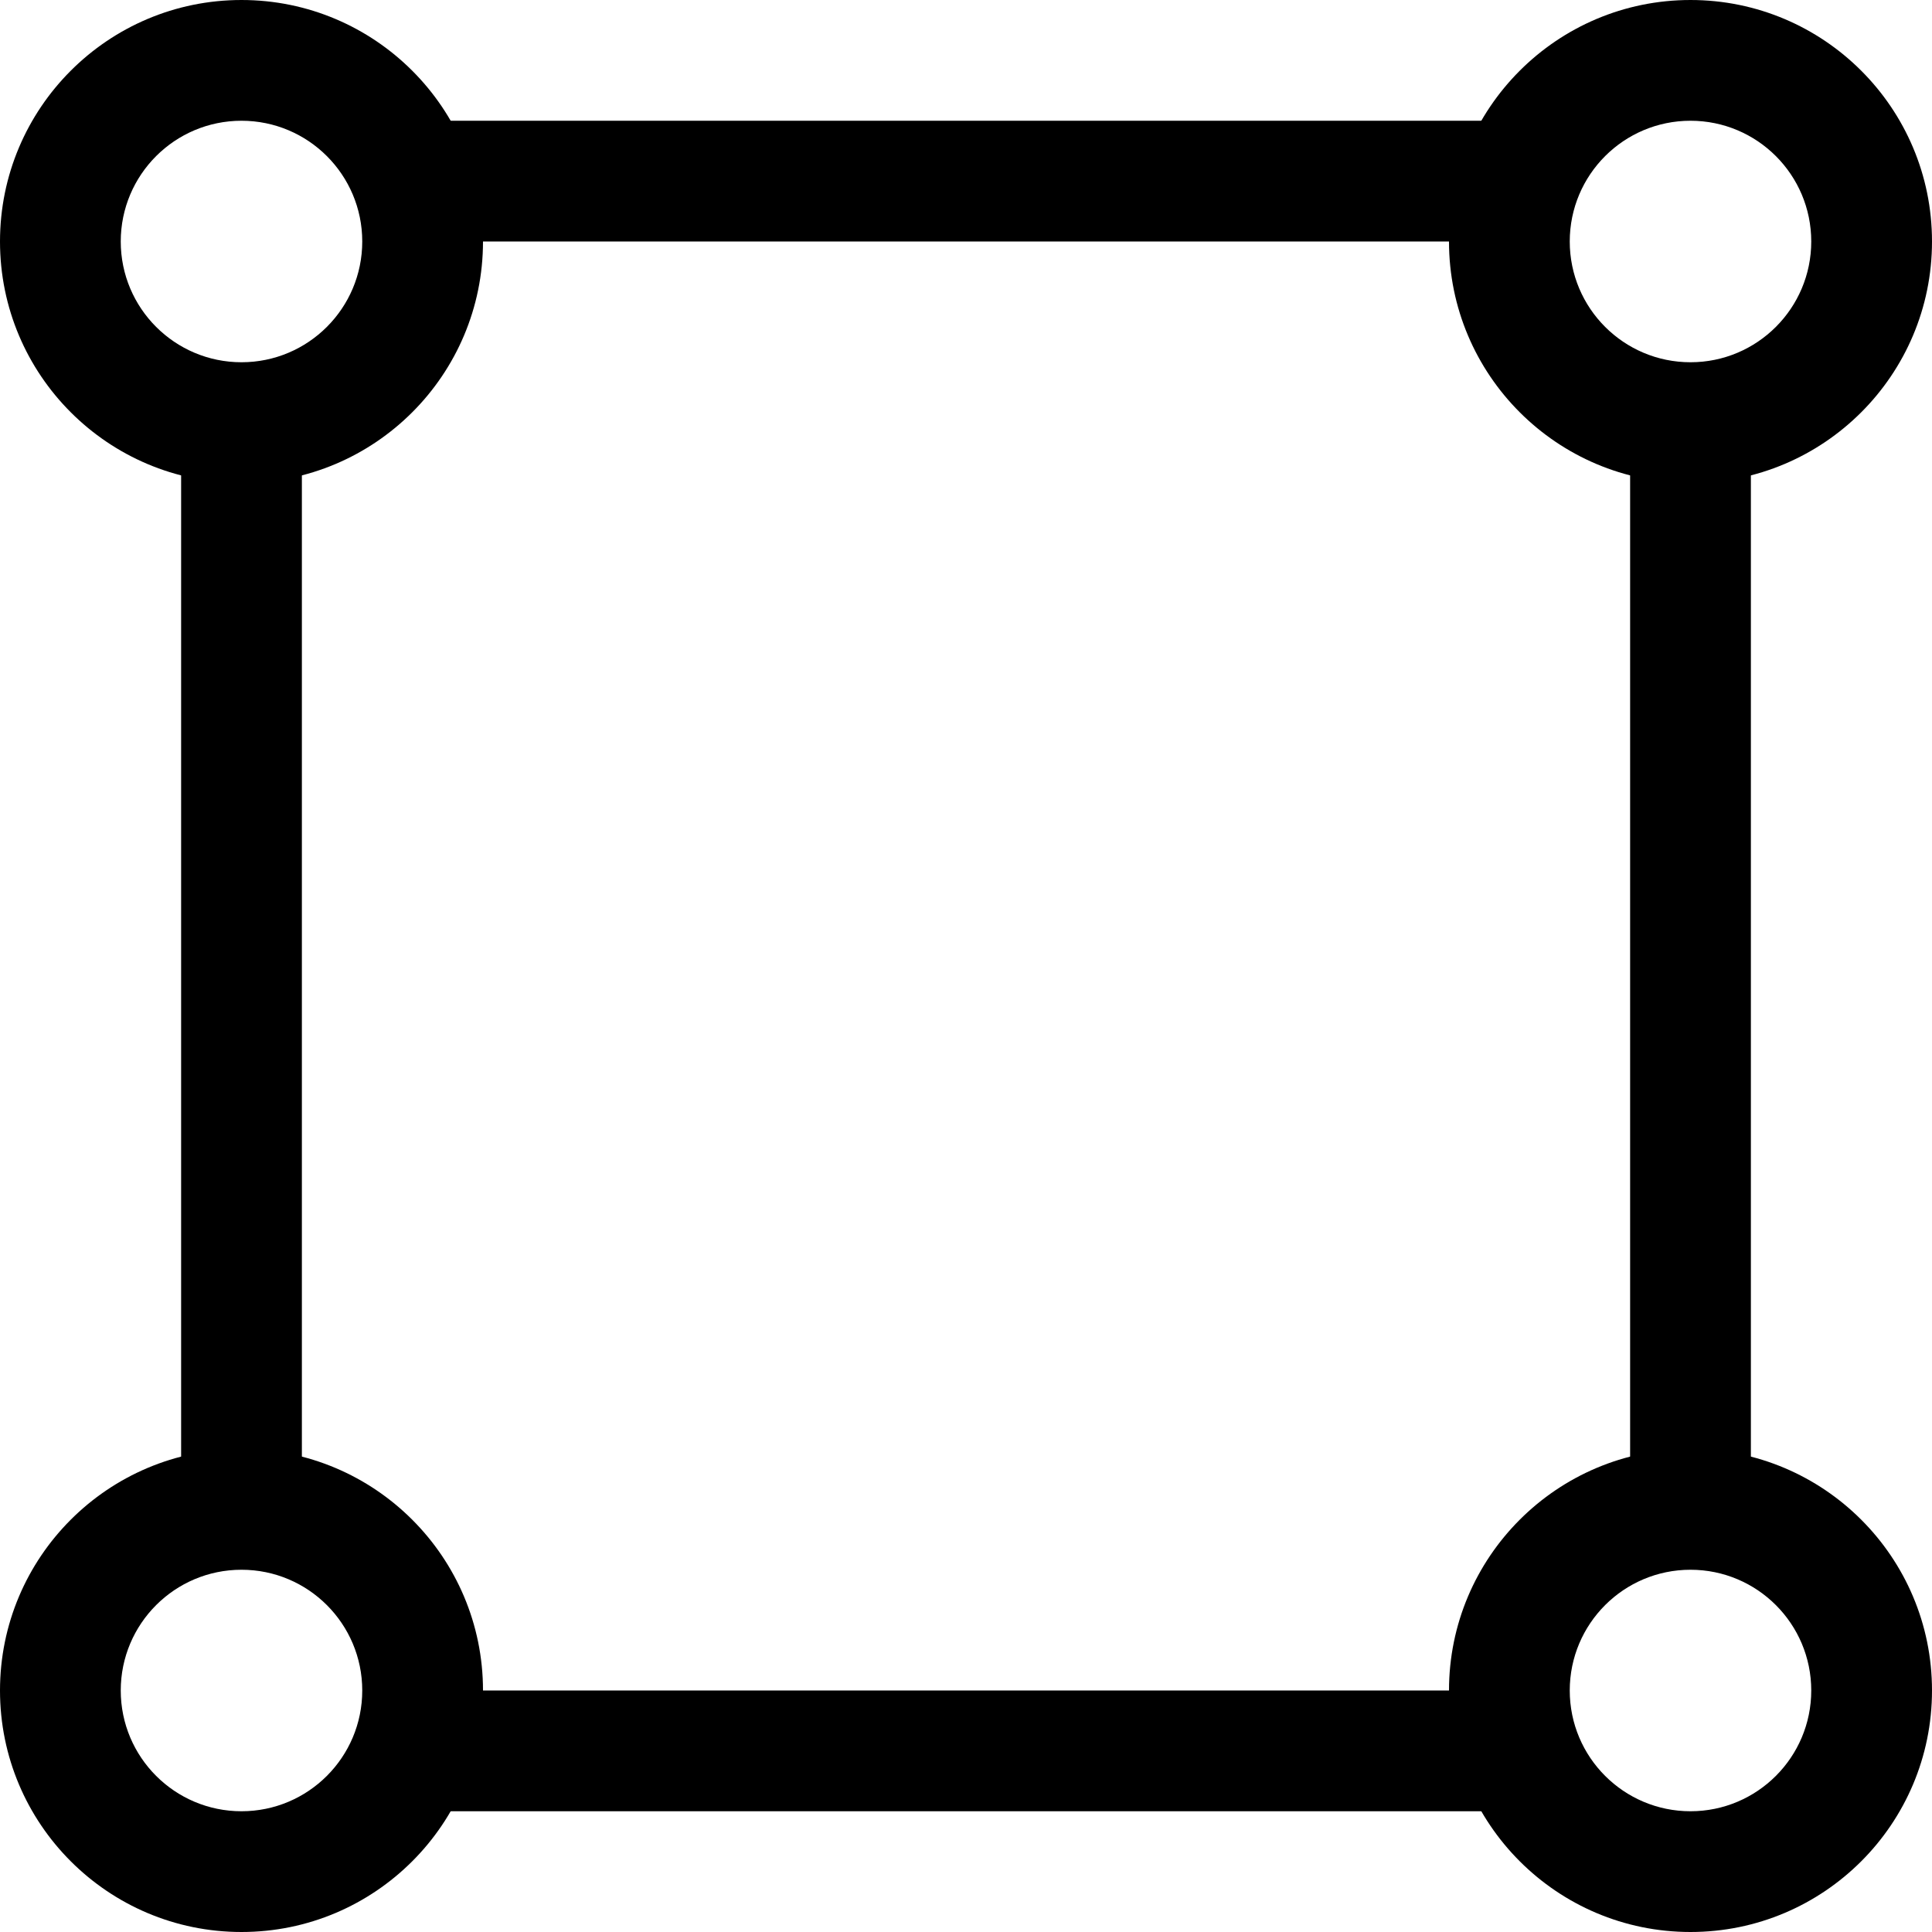
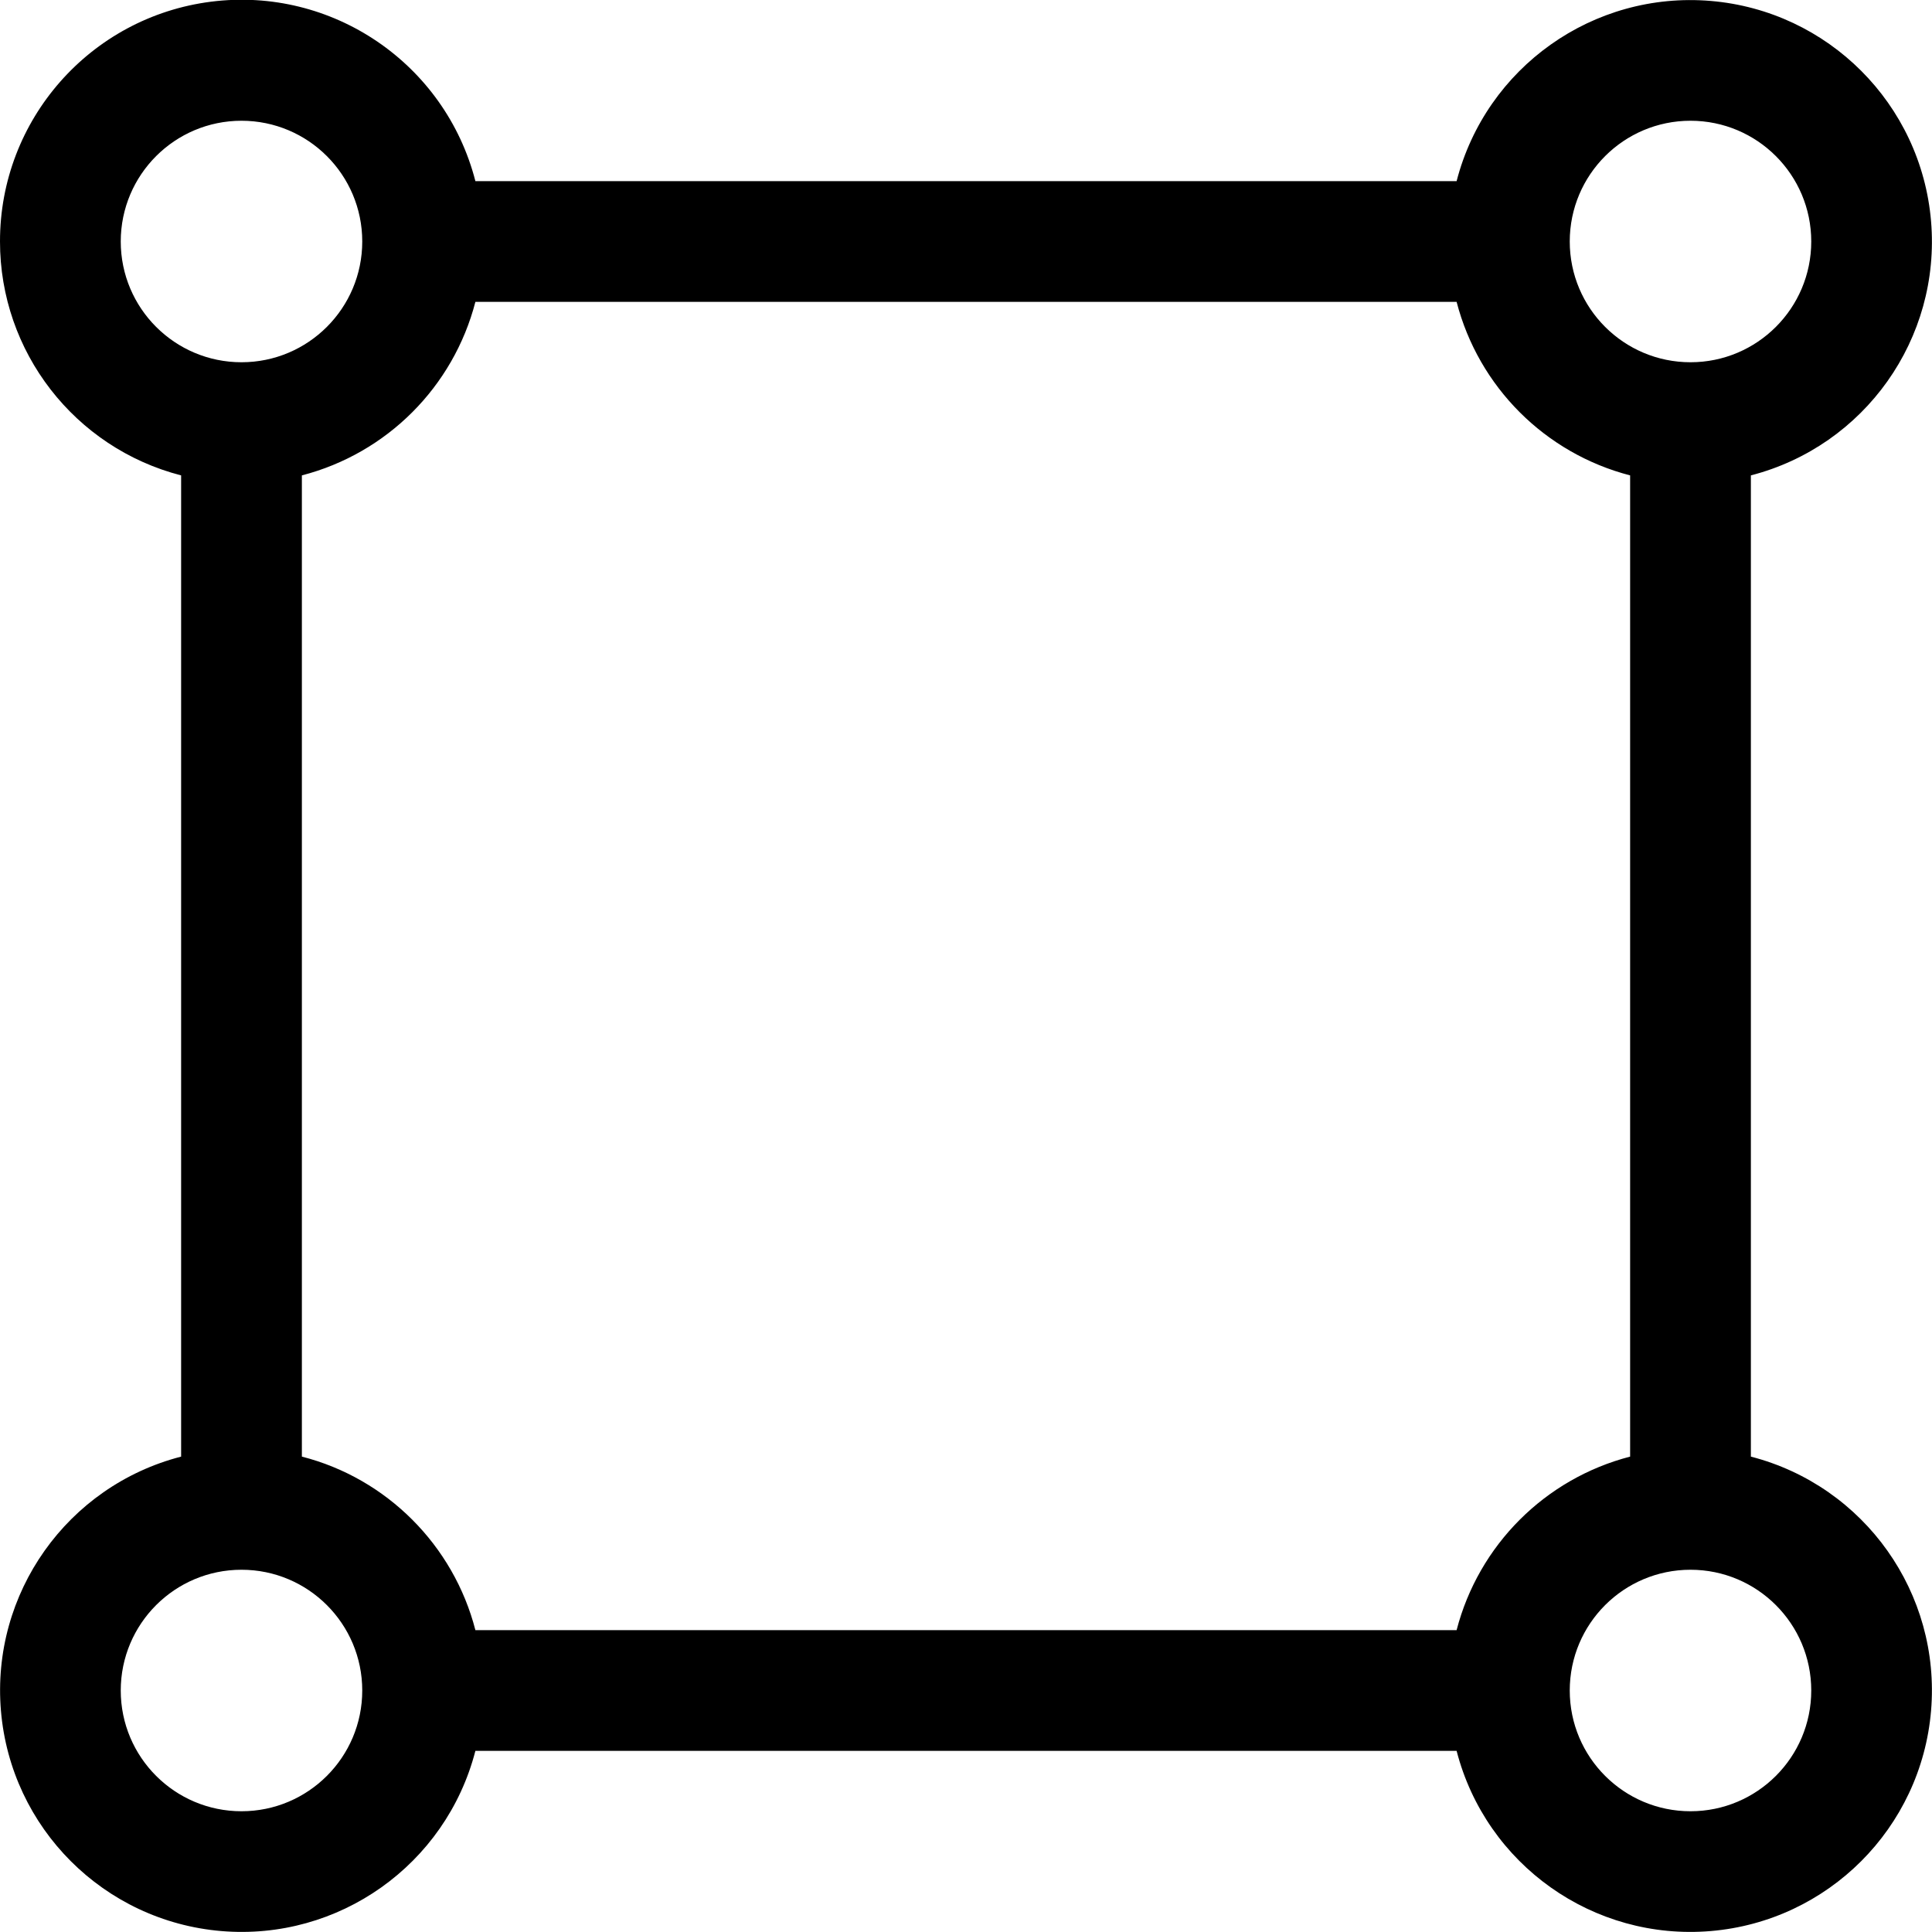
<svg xmlns="http://www.w3.org/2000/svg" width="1em" height="1em" viewBox="0 0 16 16" class="bi bi-bounding-box-circles" fill="currentColor">
-   <path fill-rule="evenodd" d="M12.5 2h-9V1h9v1zm-10 1.5v9h-1v-9h1zm11 9v-9h1v9h-1zM3.5 14h9v1h-9v-1z" />
-   <path fill-rule="evenodd" d="M14 3a1 1 0 1 0 0-2 1 1 0 0 0 0 2zm0 1a2 2 0 1 0 0-4 2 2 0 0 0 0 4zm0 11a1 1 0 1 0 0-2 1 1 0 0 0 0 2zm0 1a2 2 0 1 0 0-4 2 2 0 0 0 0 4zM2 3a1 1 0 1 0 0-2 1 1 0 0 0 0 2zm0 1a2 2 0 1 0 0-4 2 2 0 0 0 0 4zm0 11a1 1 0 1 0 0-2 1 1 0 0 0 0 2zm0 1a2 2 0 1 0 0-4 2 2 0 0 0 0 4z" />
+   <path fill-rule="evenodd" d="M2 1a1 1 0 1 0 0 2 1 1 0 0 0 0-2zM0 2a2 2 0 0 1 3.937-.5h8.126A2 2 0 1 1 14.5 3.937v8.126a2 2 0 1 1-2.437 2.437H3.937A2 2 0 1 1 1.5 12.063V3.937A2 2 0 0 1 0 2zm2.5 1.937v8.126c.703.18 1.256.734 1.437 1.437h8.126a2.004 2.004 0 0 1 1.437-1.437V3.937A2.004 2.004 0 0 1 12.063 2.5H3.937A2.004 2.004 0 0 1 2.5 3.937zM14 1a1 1 0 1 0 0 2 1 1 0 0 0 0-2zM2 13a1 1 0 1 0 0 2 1 1 0 0 0 0-2zm12 0a1 1 0 1 0 0 2 1 1 0 0 0 0-2z" />
</svg>
